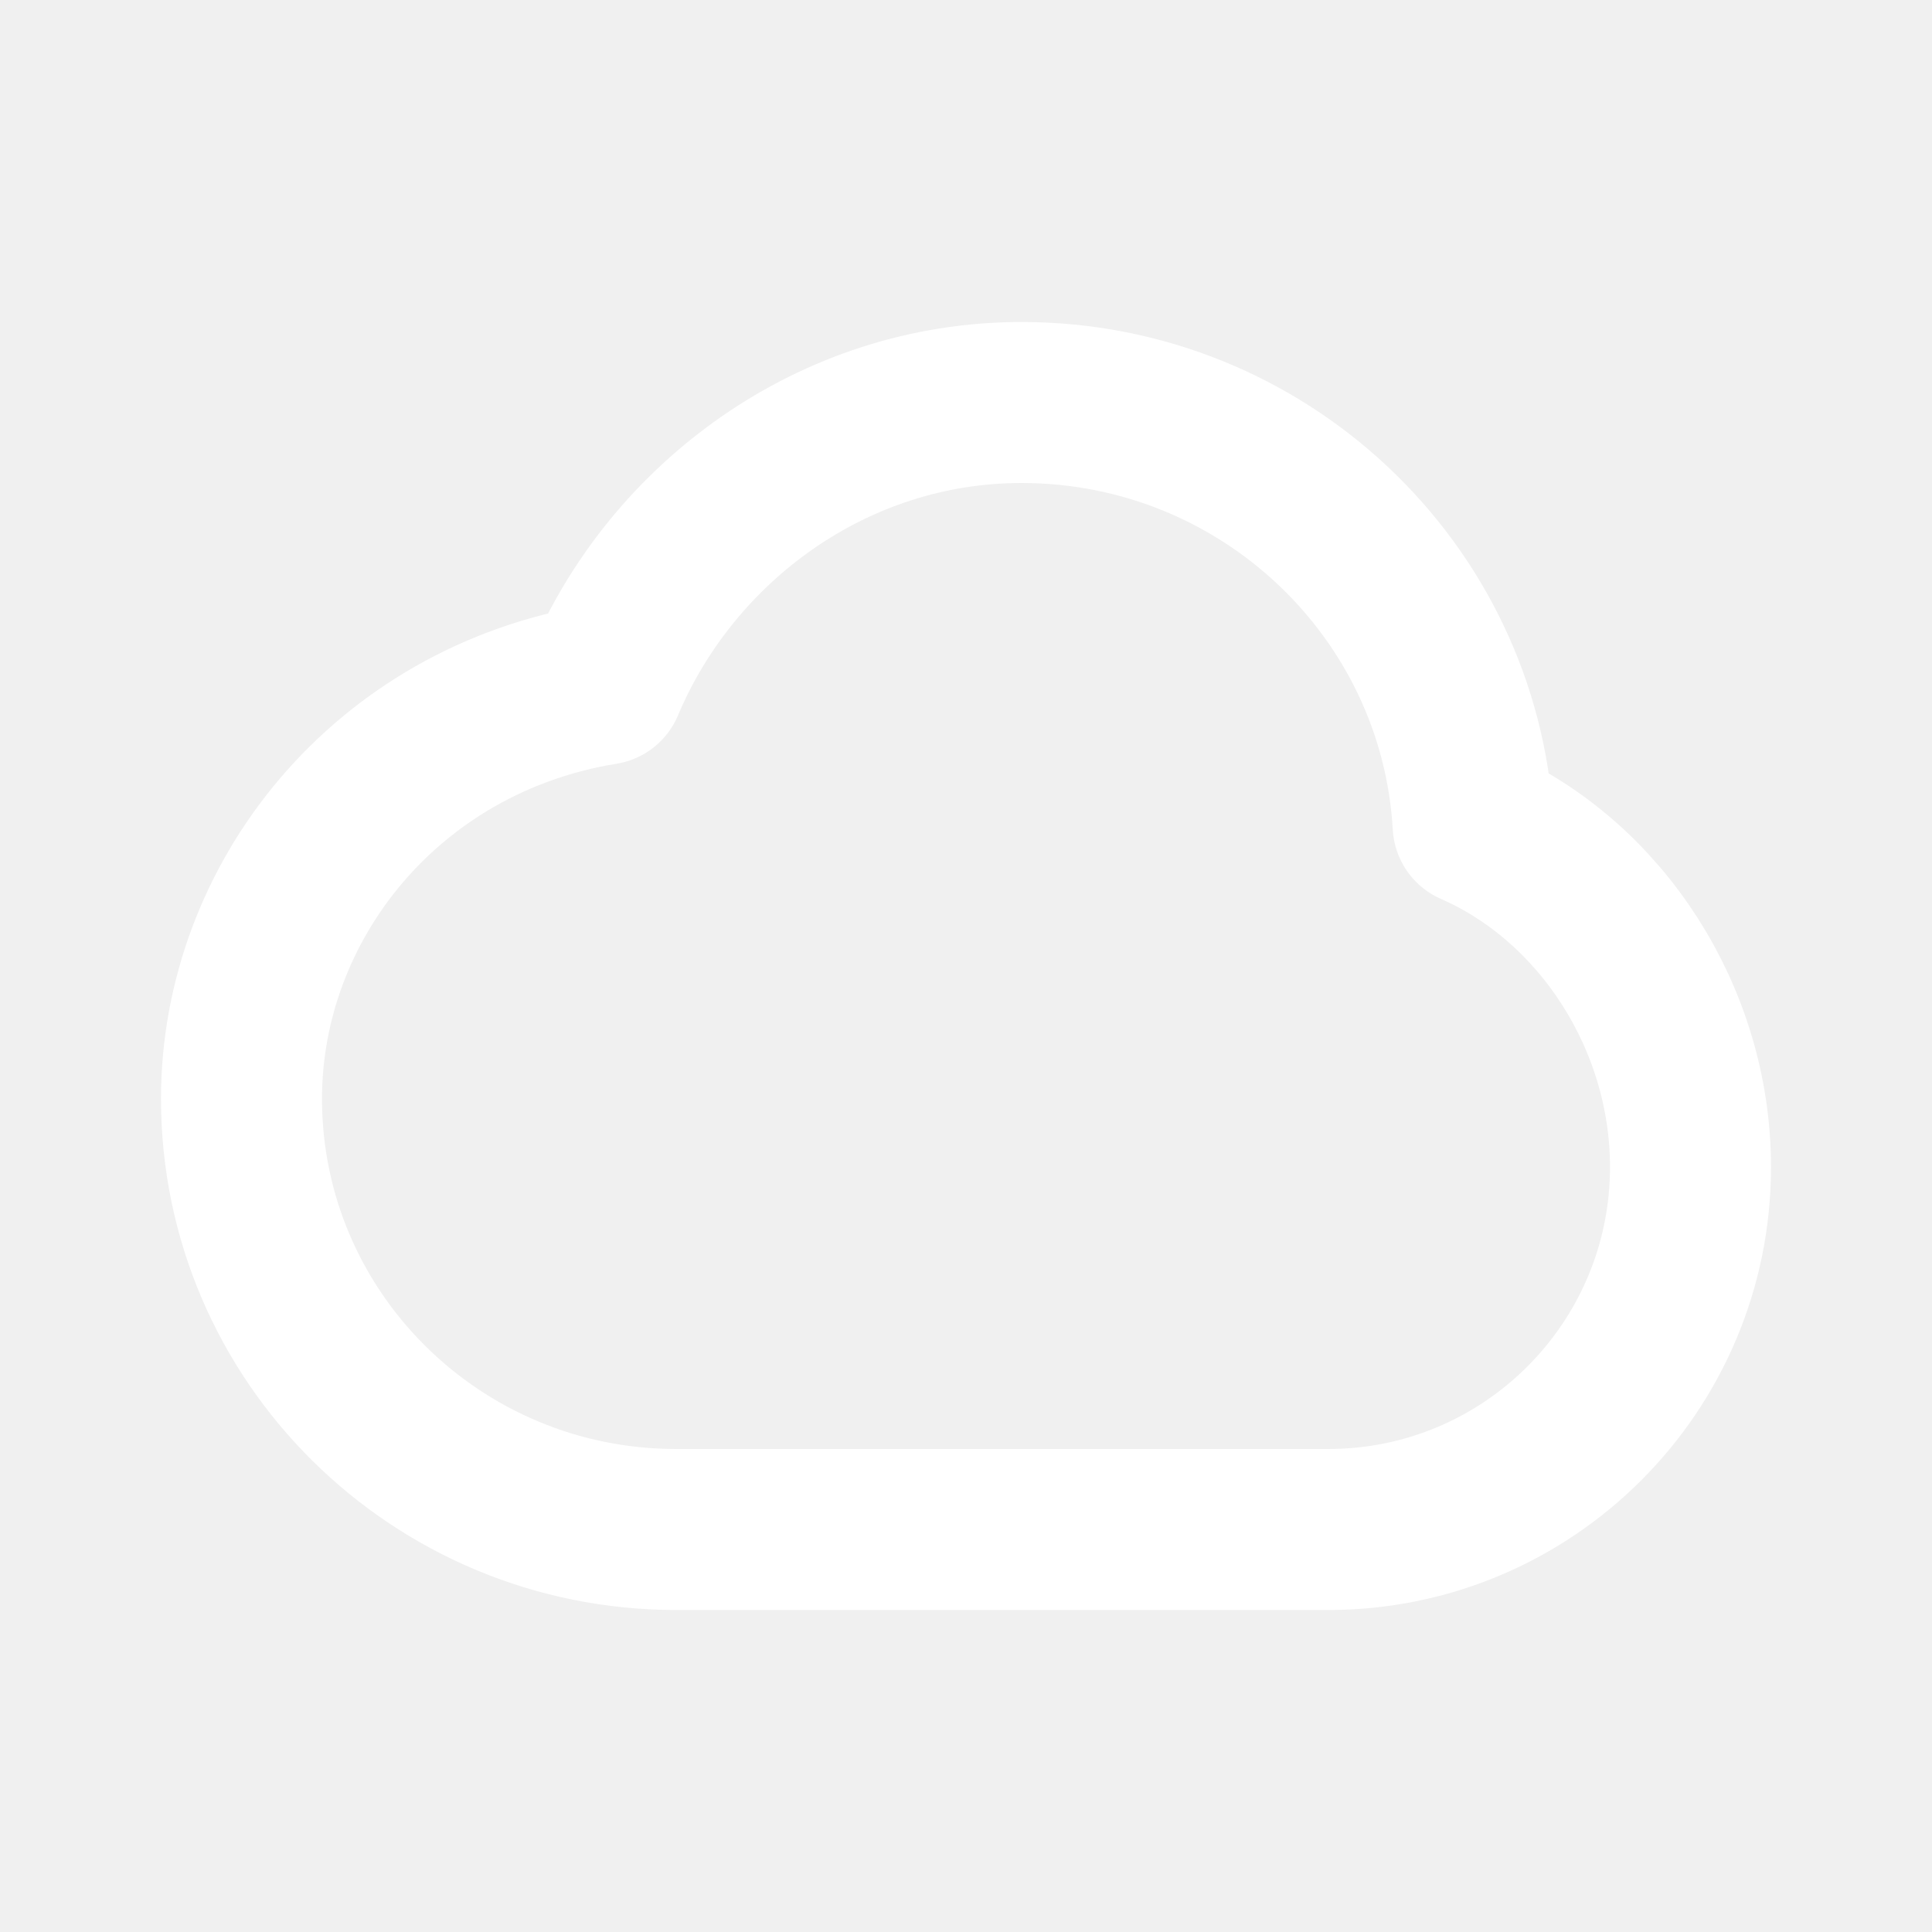
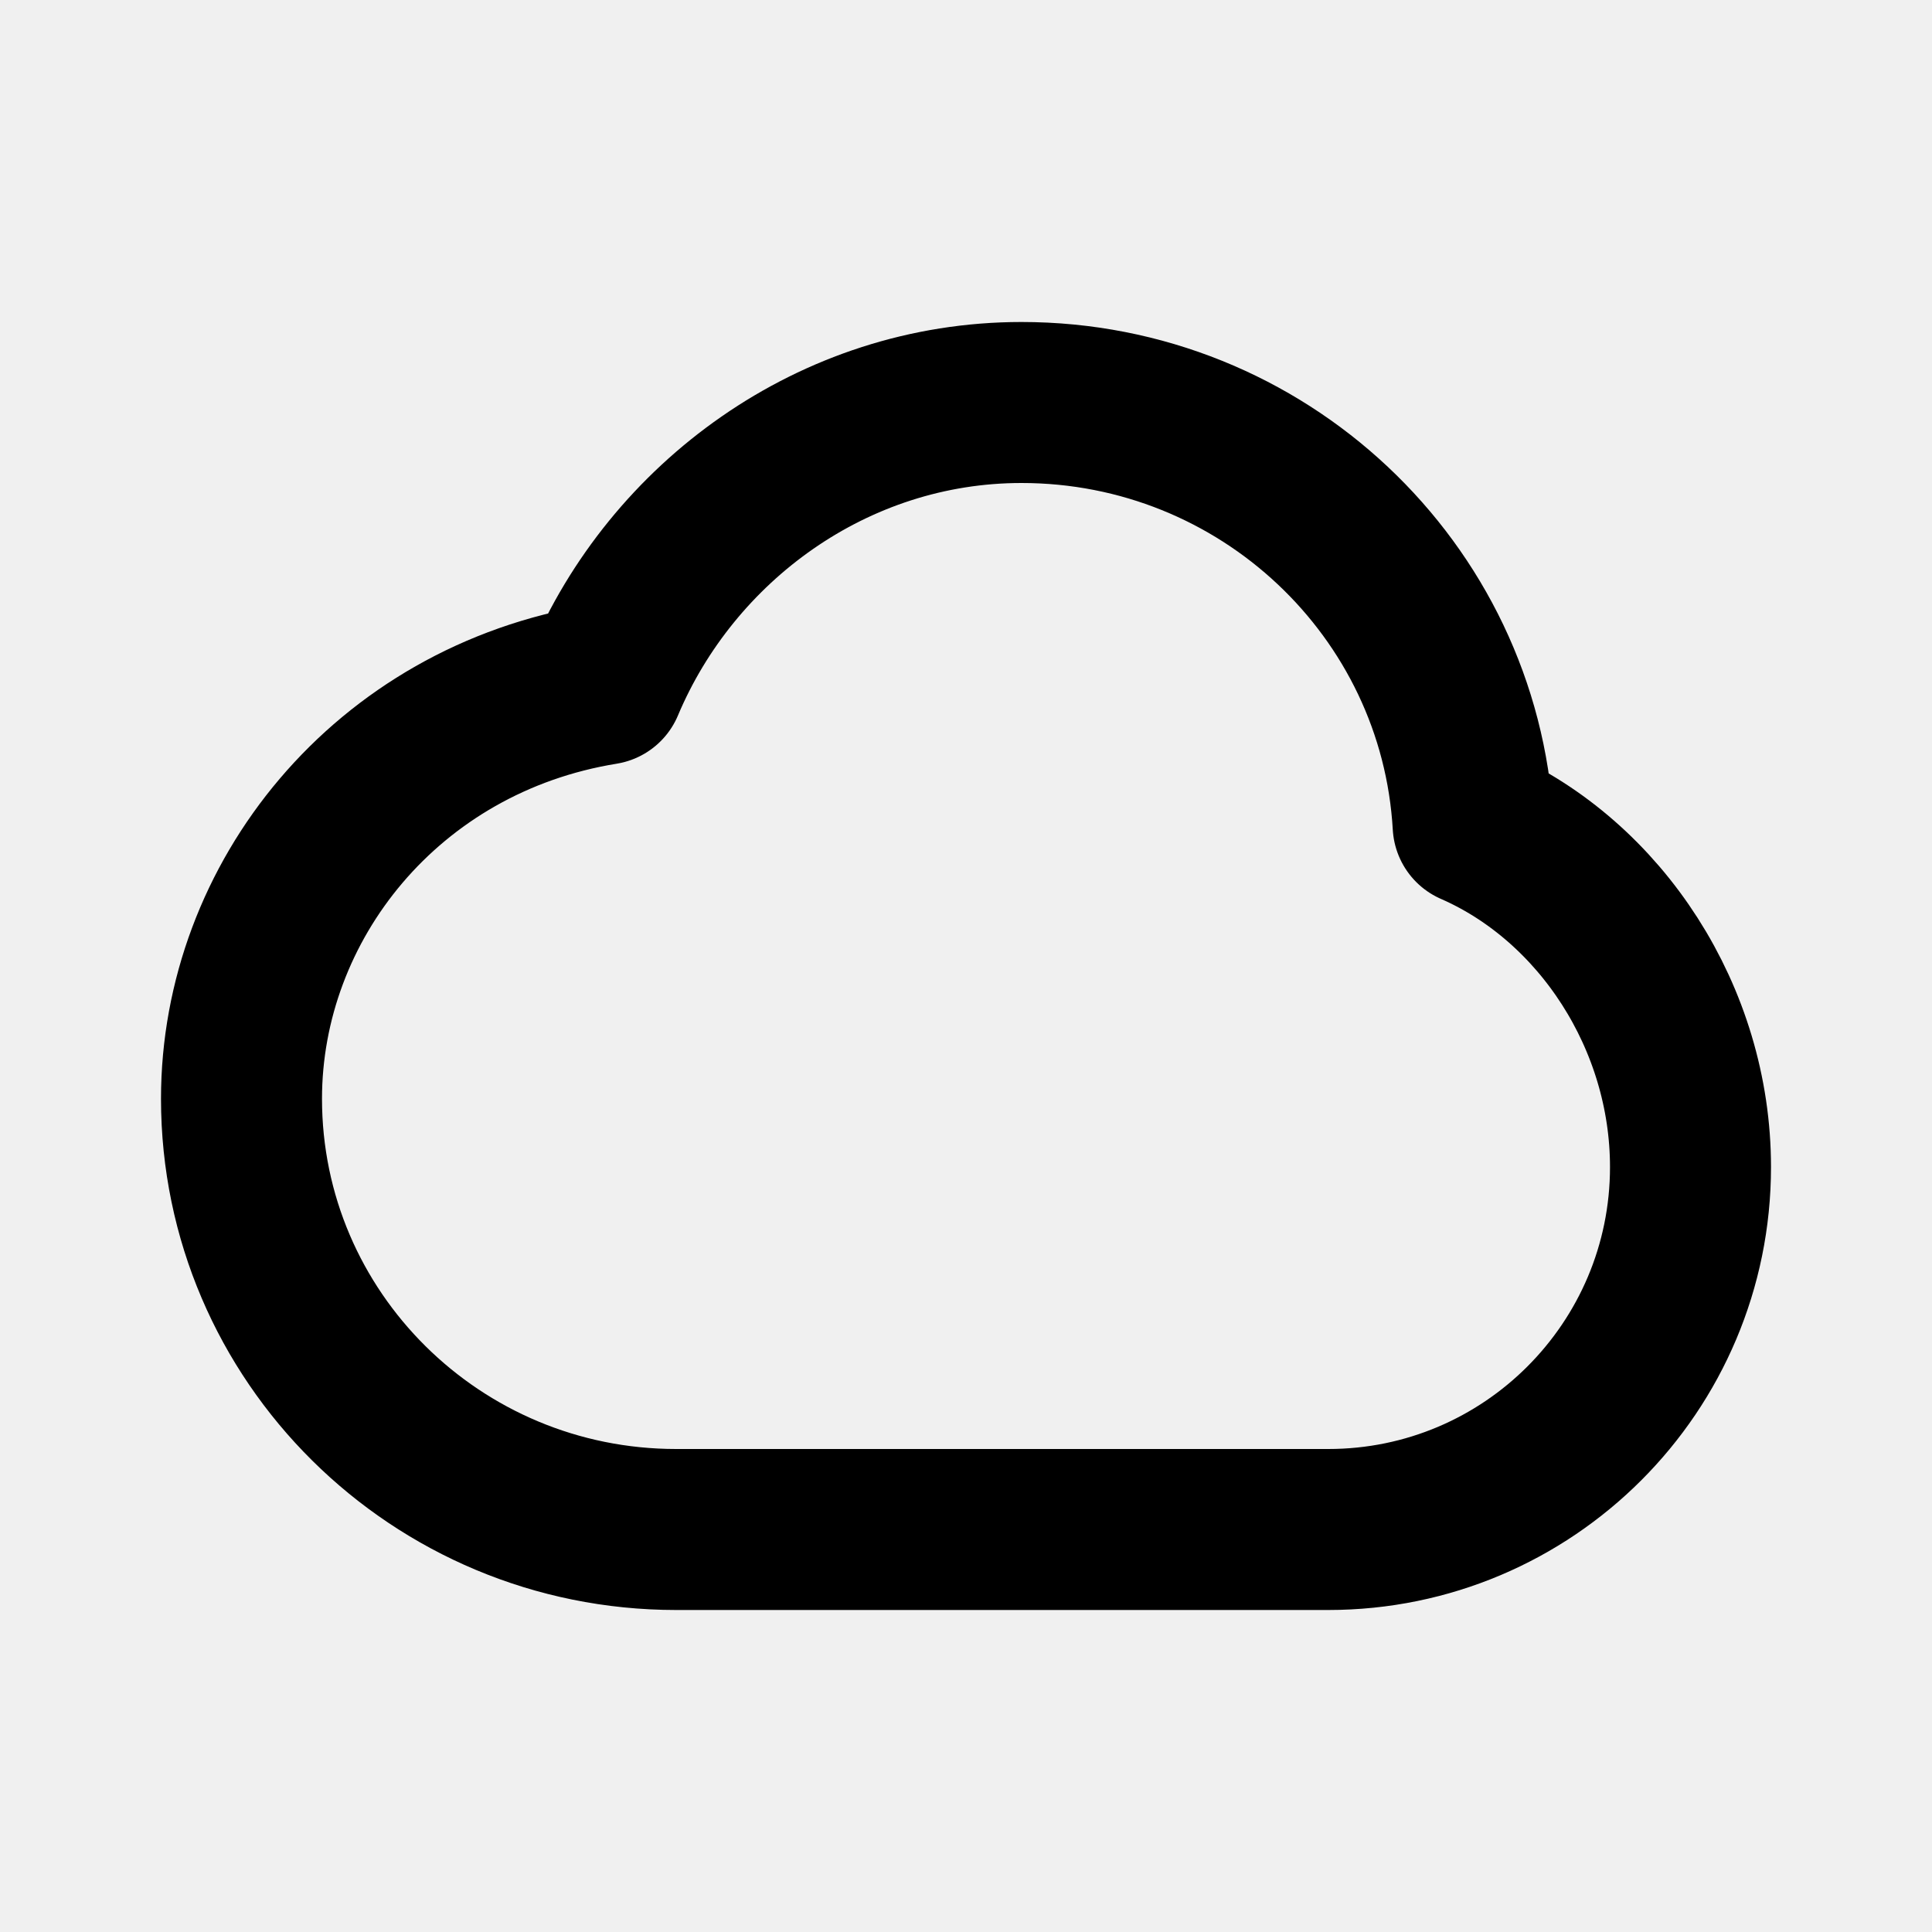
<svg xmlns="http://www.w3.org/2000/svg" width="800px" height="800px" viewBox="0 0 24 24" fill="none">
  <g id="SVGRepo_bgCarrier" stroke-width="0" />
  <g id="SVGRepo_tracerCarrier" stroke-linecap="round" stroke-linejoin="round" />
  <g id="SVGRepo_iconCarrier">
-     <path d="M3 13.649C3 16.604 5.418 19 8.4 19L16.5 19C18.985 19 21 16.984 21 14.497C21 12.65 19.889 10.945 18.3 10.25C18.132 7.323 15.684 5 12.689 5C10.351 5 8.347 6.486 7.5 8.5C4.8 8.938 3 11.2 3 13.649Z" stroke="#ffffff" stroke-width="2" stroke-linecap="round" stroke-linejoin="round" />
+     <path d="M3 13.649C3 16.604 5.418 19 8.4 19L16.5 19C18.985 19 21 16.984 21 14.497C21 12.65 19.889 10.945 18.3 10.25C18.132 7.323 15.684 5 12.689 5C10.351 5 8.347 6.486 7.5 8.5C4.8 8.938 3 11.2 3 13.649Z" stroke="#000000" stroke-width="2" stroke-linecap="round" stroke-linejoin="round" />
  </g>
</svg>
